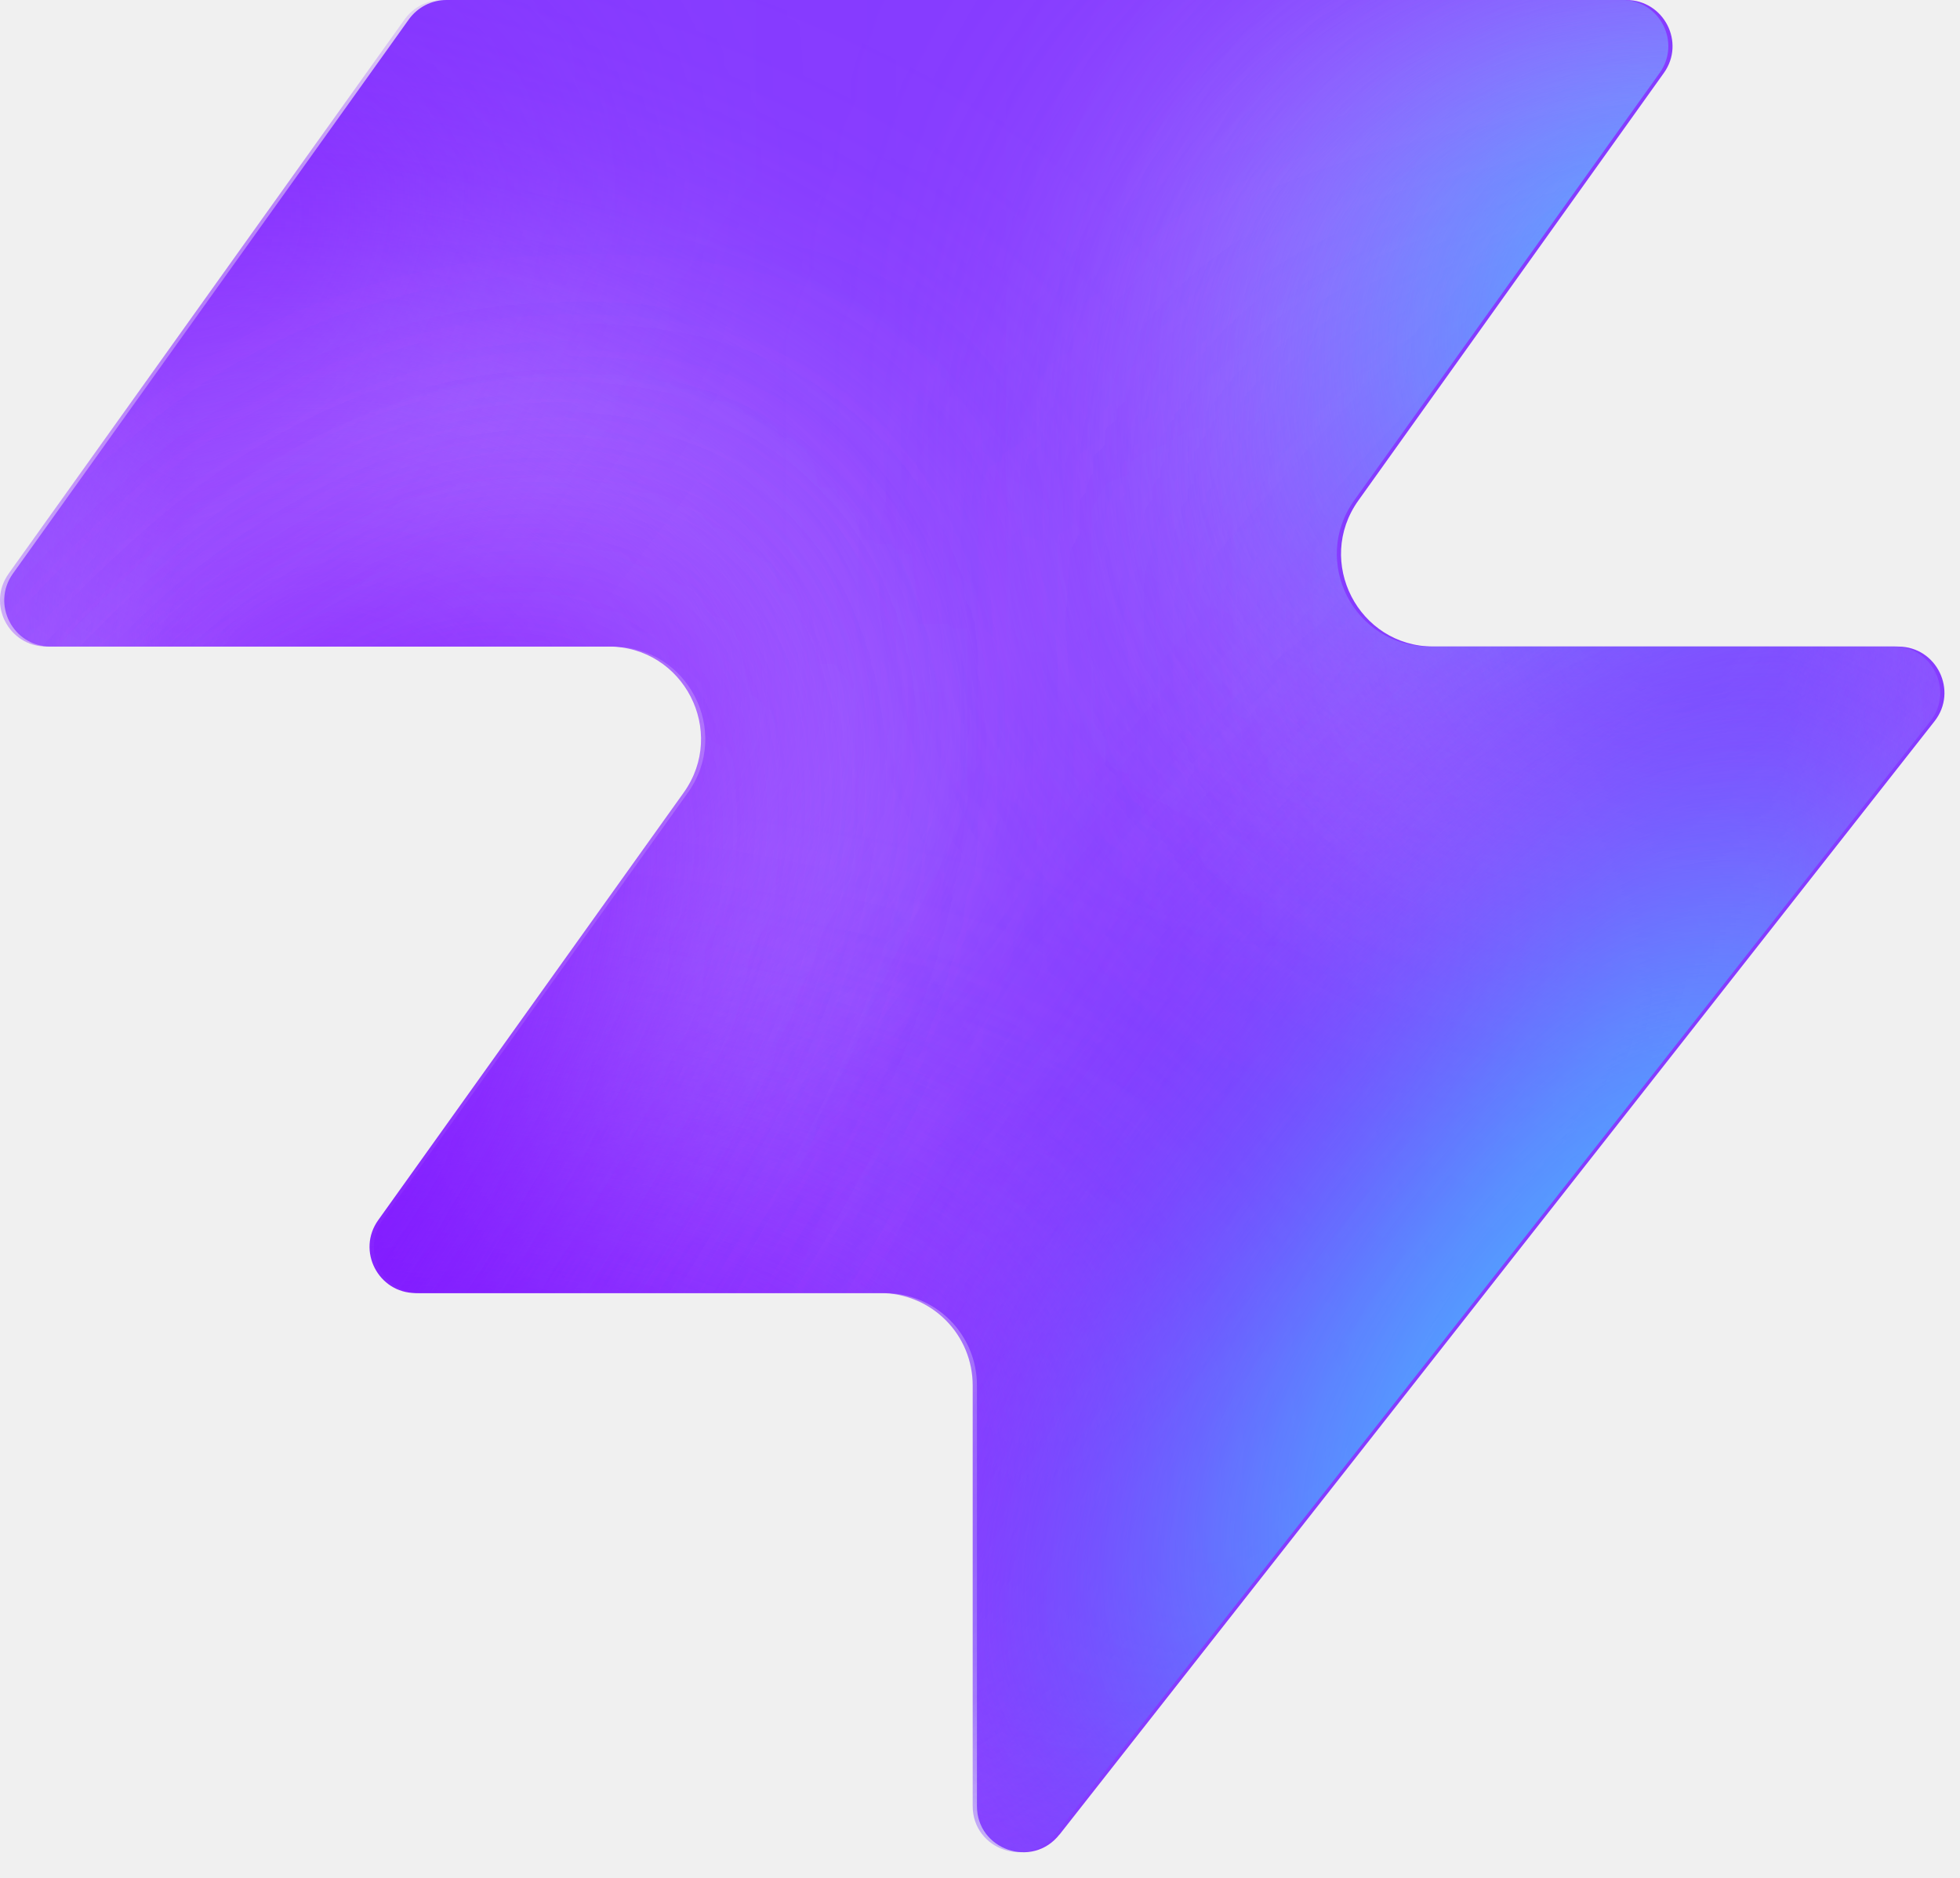
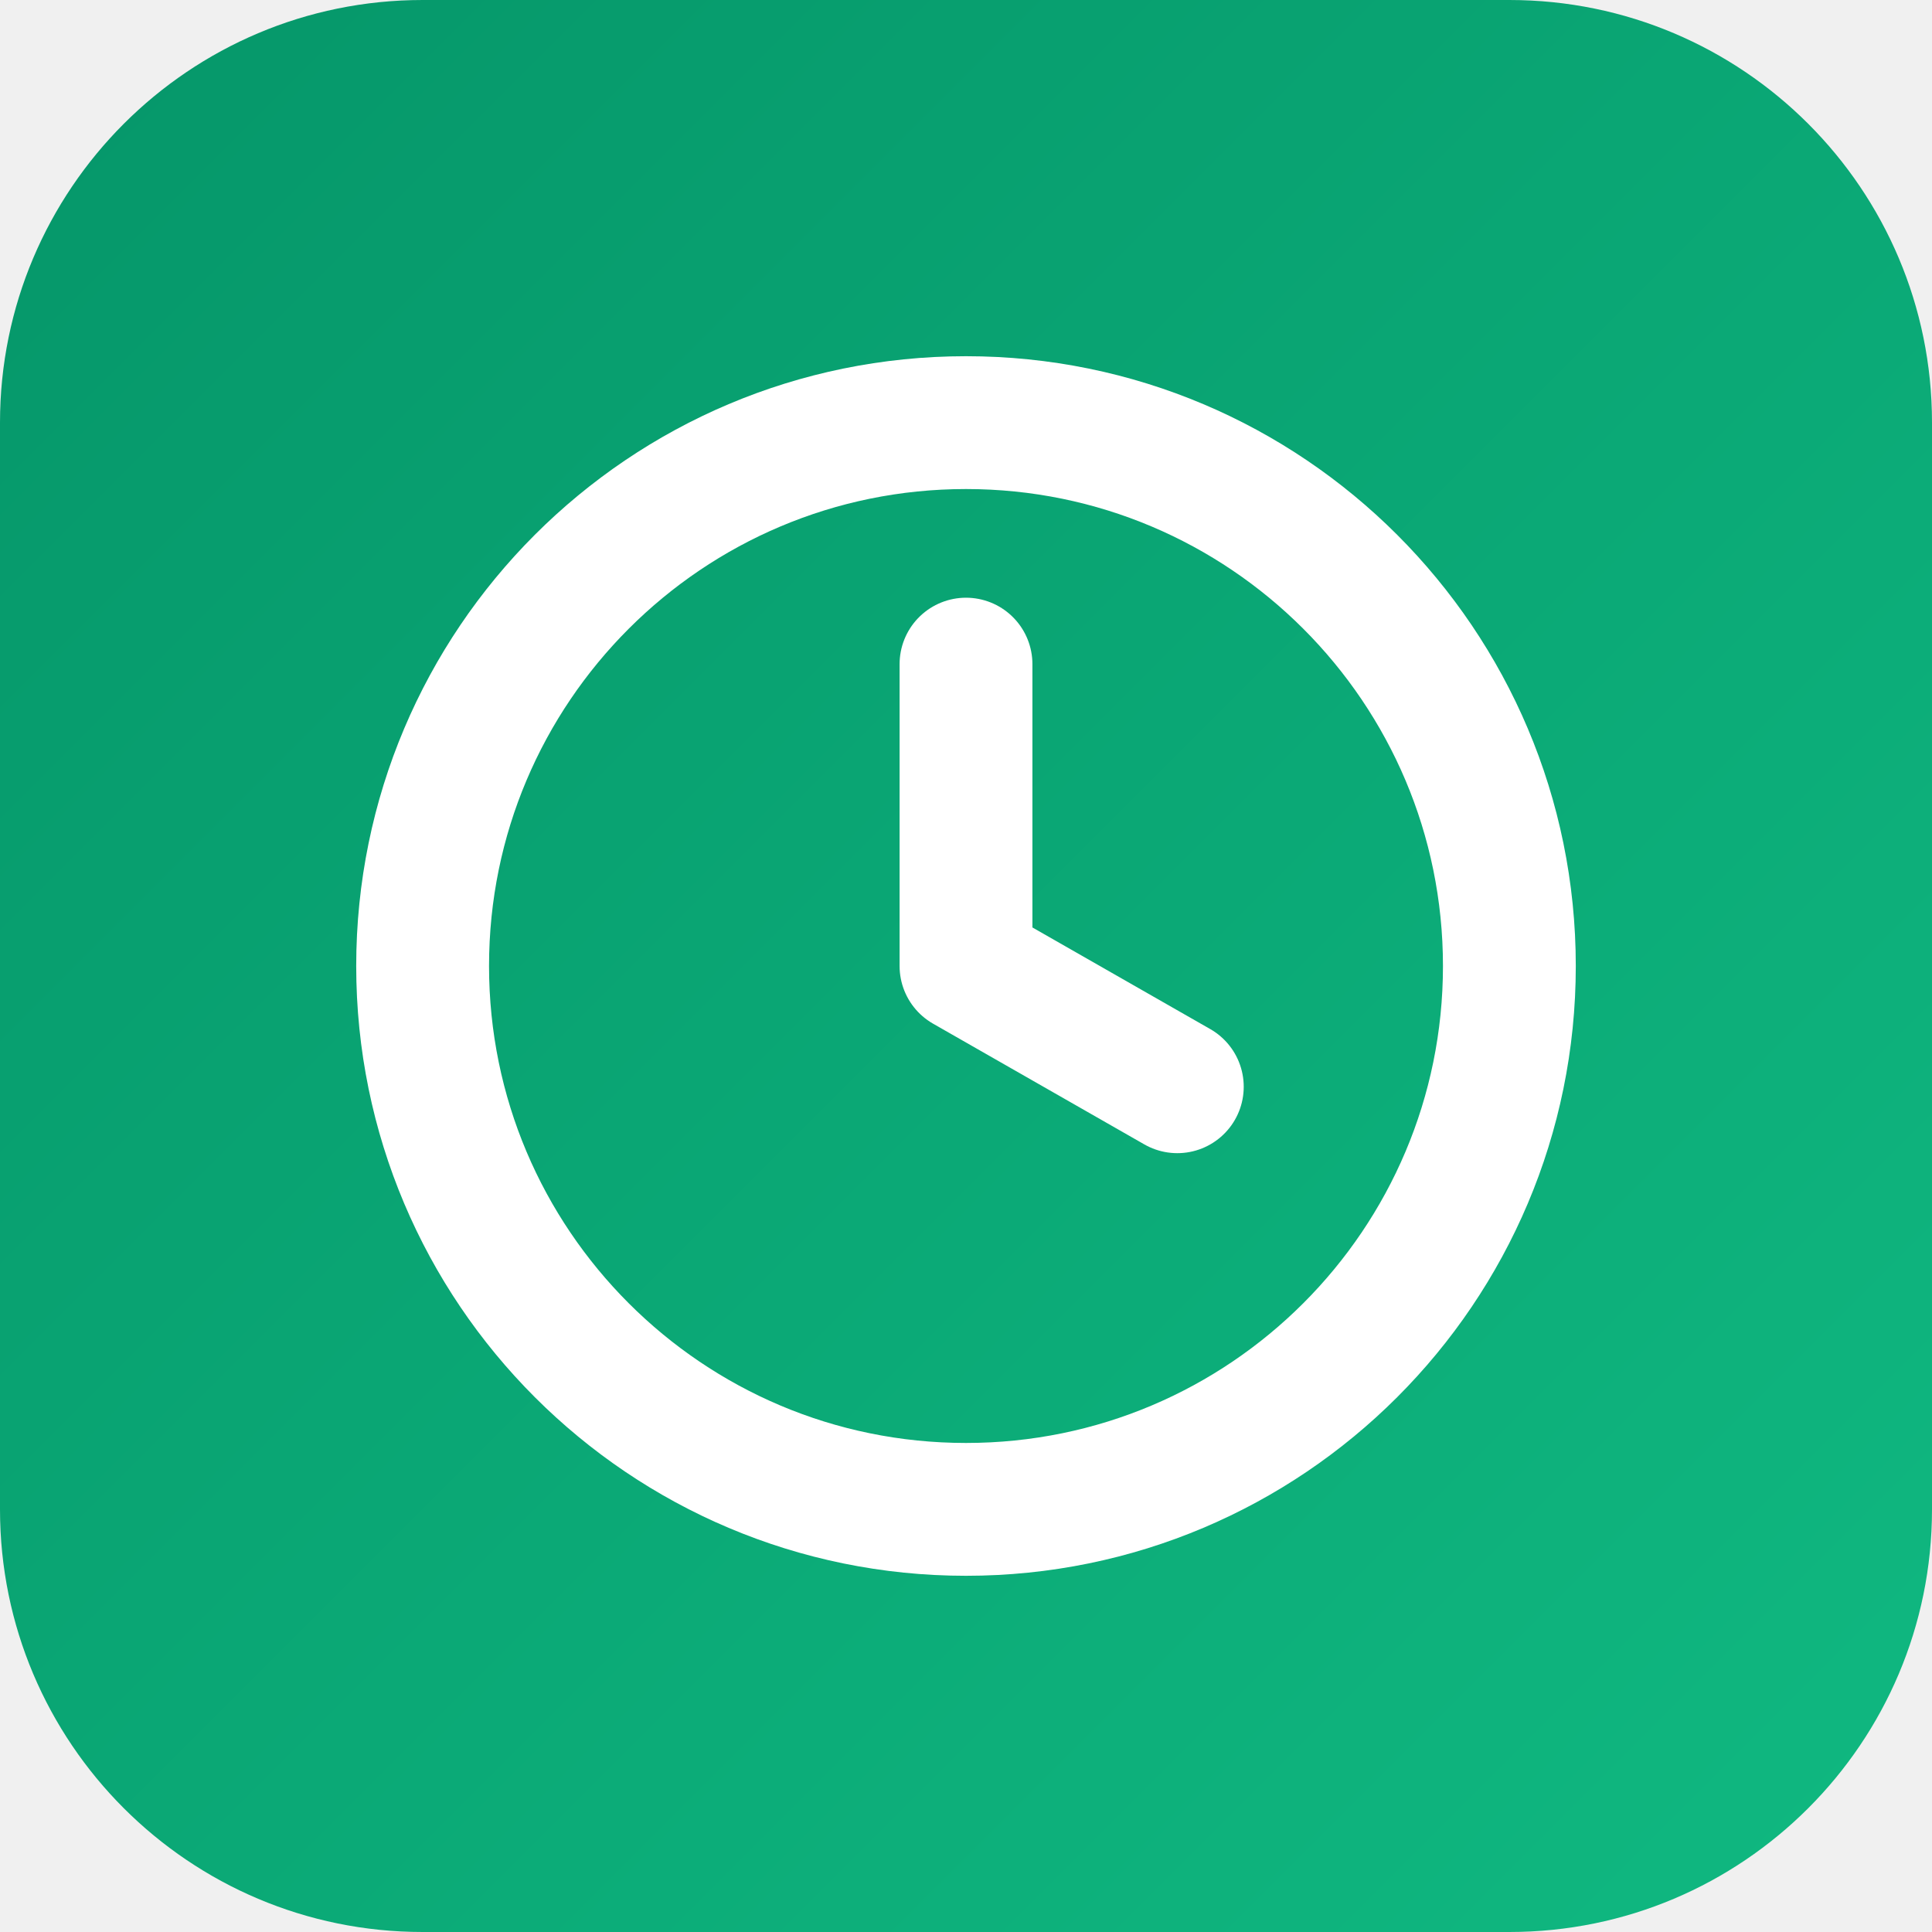
- <svg xmlns="http://www.w3.org/2000/svg" width="48" height="46" fill="none" viewBox="0 0 48 46">
-   <path fill="#863bff" d="M25.946 44.938c-.664.845-2.021.375-2.021-.698V33.937a2.26 2.26 0 0 0-2.262-2.262H10.287c-.92 0-1.456-1.04-.92-1.788l7.48-10.471c1.07-1.497 0-3.578-1.842-3.578H1.237c-.92 0-1.456-1.04-.92-1.788L10.013.474c.214-.297.556-.474.92-.474h28.894c.92 0 1.456 1.04.92 1.788l-7.48 10.471c-1.07 1.498 0 3.579 1.842 3.579h11.377c.943 0 1.473 1.088.89 1.83L25.947 44.94z" style="fill:#863bff;fill:color(display-p3 .525 .23 1);fill-opacity:1" />
-   <mask id="a" width="48" height="46" x="0" y="0" maskUnits="userSpaceOnUse" style="mask-type:alpha">
-     <path fill="#000" d="M25.842 44.938c-.664.844-2.021.375-2.021-.698V33.937a2.26 2.26 0 0 0-2.262-2.262H10.183c-.92 0-1.456-1.04-.92-1.788l7.48-10.471c1.07-1.498 0-3.579-1.842-3.579H1.133c-.92 0-1.456-1.04-.92-1.787L9.91.473c.214-.297.556-.474.92-.474h28.894c.92 0 1.456 1.04.92 1.788l-7.48 10.471c-1.07 1.498 0 3.578 1.842 3.578h11.377c.943 0 1.473 1.088.89 1.832L25.843 44.94z" style="fill:#000;fill-opacity:1" />
-   </mask>
-   <g mask="url(#a)">
-     <g filter="url(#b)">
-       <ellipse cx="5.508" cy="14.704" fill="#ede6ff" rx="5.508" ry="14.704" style="fill:#ede6ff;fill:color(display-p3 .927 .903 1);fill-opacity:1" transform="matrix(.00324 1 1 -.00324 -4.47 31.516)" />
-     </g>
-     <g filter="url(#c)">
-       <ellipse cx="10.399" cy="29.851" fill="#ede6ff" rx="10.399" ry="29.851" style="fill:#ede6ff;fill:color(display-p3 .927 .903 1);fill-opacity:1" transform="matrix(.00324 1 1 -.00324 -39.328 7.883)" />
-     </g>
-     <g filter="url(#d)">
-       <ellipse cx="5.508" cy="30.487" fill="#7e14ff" rx="5.508" ry="30.487" style="fill:#7e14ff;fill:color(display-p3 .492 .077 1);fill-opacity:1" transform="rotate(89.814 -25.913 -14.639)scale(1 -1)" />
-     </g>
-     <g filter="url(#e)">
-       <ellipse cx="5.508" cy="30.599" fill="#7e14ff" rx="5.508" ry="30.599" style="fill:#7e14ff;fill:color(display-p3 .492 .077 1);fill-opacity:1" transform="rotate(89.814 -32.644 -3.334)scale(1 -1)" />
-     </g>
-     <g filter="url(#f)">
-       <ellipse cx="5.508" cy="30.599" fill="#7e14ff" rx="5.508" ry="30.599" style="fill:#7e14ff;fill:color(display-p3 .492 .077 1);fill-opacity:1" transform="matrix(.00324 1 1 -.00324 -34.34 30.47)" />
-     </g>
-     <g filter="url(#g)">
-       <ellipse cx="14.072" cy="22.078" fill="#ede6ff" rx="14.072" ry="22.078" style="fill:#ede6ff;fill:color(display-p3 .927 .903 1);fill-opacity:1" transform="rotate(93.35 24.506 48.493)scale(-1 1)" />
-     </g>
-     <g filter="url(#h)">
-       <ellipse cx="3.47" cy="21.501" fill="#7e14ff" rx="3.47" ry="21.501" style="fill:#7e14ff;fill:color(display-p3 .492 .077 1);fill-opacity:1" transform="rotate(89.009 28.708 47.59)scale(-1 1)" />
-     </g>
-     <g filter="url(#i)">
-       <ellipse cx="3.47" cy="21.501" fill="#7e14ff" rx="3.47" ry="21.501" style="fill:#7e14ff;fill:color(display-p3 .492 .077 1);fill-opacity:1" transform="rotate(89.009 28.708 47.59)scale(-1 1)" />
-     </g>
-     <g filter="url(#j)">
-       <ellipse cx=".387" cy="8.972" fill="#7e14ff" rx="4.407" ry="29.108" style="fill:#7e14ff;fill:color(display-p3 .492 .077 1);fill-opacity:1" transform="rotate(39.51 .387 8.972)" />
-     </g>
-     <g filter="url(#k)">
-       <ellipse cx="47.523" cy="-6.092" fill="#7e14ff" rx="4.407" ry="29.108" style="fill:#7e14ff;fill:color(display-p3 .492 .077 1);fill-opacity:1" transform="rotate(37.892 47.523 -6.092)" />
-     </g>
-     <g filter="url(#l)">
-       <ellipse cx="41.412" cy="6.333" fill="#47bfff" rx="5.971" ry="9.665" style="fill:#47bfff;fill:color(display-p3 .28 .748 1);fill-opacity:1" transform="rotate(37.892 41.412 6.333)" />
-     </g>
-     <g filter="url(#m)">
-       <ellipse cx="-1.879" cy="38.332" fill="#7e14ff" rx="4.407" ry="29.108" style="fill:#7e14ff;fill:color(display-p3 .492 .077 1);fill-opacity:1" transform="rotate(37.892 -1.88 38.332)" />
-     </g>
-     <g filter="url(#n)">
-       <ellipse cx="-1.879" cy="38.332" fill="#7e14ff" rx="4.407" ry="29.108" style="fill:#7e14ff;fill:color(display-p3 .492 .077 1);fill-opacity:1" transform="rotate(37.892 -1.88 38.332)" />
-     </g>
-     <g filter="url(#o)">
-       <ellipse cx="35.651" cy="29.907" fill="#7e14ff" rx="4.407" ry="29.108" style="fill:#7e14ff;fill:color(display-p3 .492 .077 1);fill-opacity:1" transform="rotate(37.892 35.651 29.907)" />
-     </g>
-     <g filter="url(#p)">
-       <ellipse cx="38.418" cy="32.4" fill="#47bfff" rx="5.971" ry="15.297" style="fill:#47bfff;fill:color(display-p3 .28 .748 1);fill-opacity:1" transform="rotate(37.892 38.418 32.4)" />
-     </g>
+ <svg xmlns="http://www.w3.org/2000/svg" viewBox="0 0 32 32" width="32" height="32">
+   <defs>
+     <linearGradient id="daily-grad" x1="0%" y1="0%" x2="100%" y2="100%">
+       <stop offset="0%" stop-color="#059669" />
+       <stop offset="100%" stop-color="#10b981" />
+     </linearGradient>
+   </defs>
+   <rect width="32" height="32" rx="7" fill="url(#daily-grad)" />
+   <g transform="translate(4, 4)" fill="none" stroke="#ffffff" stroke-width="2.2" stroke-linecap="round" stroke-linejoin="round">
+     <circle cx="12" cy="12" r="9" />
+     <polyline points="12 7 12 12 15.5 14" />
  </g>
-   <defs>
-     <filter id="b" width="60.045" height="41.654" x="-19.77" y="16.149" color-interpolation-filters="sRGB" filterUnits="userSpaceOnUse">
-       <feFlood flood-opacity="0" result="BackgroundImageFix" />
-       <feBlend in="SourceGraphic" in2="BackgroundImageFix" result="shape" />
-       <feGaussianBlur result="effect1_foregroundBlur_2002_17158" stdDeviation="7.659" />
-     </filter>
-     <filter id="c" width="90.34" height="51.437" x="-54.613" y="-7.533" color-interpolation-filters="sRGB" filterUnits="userSpaceOnUse">
-       <feFlood flood-opacity="0" result="BackgroundImageFix" />
-       <feBlend in="SourceGraphic" in2="BackgroundImageFix" result="shape" />
-       <feGaussianBlur result="effect1_foregroundBlur_2002_17158" stdDeviation="7.659" />
-     </filter>
-     <filter id="d" width="79.355" height="29.4" x="-49.64" y="2.03" color-interpolation-filters="sRGB" filterUnits="userSpaceOnUse">
-       <feFlood flood-opacity="0" result="BackgroundImageFix" />
-       <feBlend in="SourceGraphic" in2="BackgroundImageFix" result="shape" />
-       <feGaussianBlur result="effect1_foregroundBlur_2002_17158" stdDeviation="4.596" />
-     </filter>
-     <filter id="e" width="79.579" height="29.4" x="-45.045" y="20.029" color-interpolation-filters="sRGB" filterUnits="userSpaceOnUse">
-       <feFlood flood-opacity="0" result="BackgroundImageFix" />
-       <feBlend in="SourceGraphic" in2="BackgroundImageFix" result="shape" />
-       <feGaussianBlur result="effect1_foregroundBlur_2002_17158" stdDeviation="4.596" />
-     </filter>
-     <filter id="f" width="79.579" height="29.4" x="-43.513" y="21.178" color-interpolation-filters="sRGB" filterUnits="userSpaceOnUse">
-       <feFlood flood-opacity="0" result="BackgroundImageFix" />
-       <feBlend in="SourceGraphic" in2="BackgroundImageFix" result="shape" />
-       <feGaussianBlur result="effect1_foregroundBlur_2002_17158" stdDeviation="4.596" />
-     </filter>
-     <filter id="g" width="74.749" height="58.852" x="15.756" y="-17.901" color-interpolation-filters="sRGB" filterUnits="userSpaceOnUse">
-       <feFlood flood-opacity="0" result="BackgroundImageFix" />
-       <feBlend in="SourceGraphic" in2="BackgroundImageFix" result="shape" />
-       <feGaussianBlur result="effect1_foregroundBlur_2002_17158" stdDeviation="7.659" />
-     </filter>
-     <filter id="h" width="61.377" height="25.362" x="23.548" y="2.284" color-interpolation-filters="sRGB" filterUnits="userSpaceOnUse">
-       <feFlood flood-opacity="0" result="BackgroundImageFix" />
-       <feBlend in="SourceGraphic" in2="BackgroundImageFix" result="shape" />
-       <feGaussianBlur result="effect1_foregroundBlur_2002_17158" stdDeviation="4.596" />
-     </filter>
-     <filter id="i" width="61.377" height="25.362" x="23.548" y="2.284" color-interpolation-filters="sRGB" filterUnits="userSpaceOnUse">
-       <feFlood flood-opacity="0" result="BackgroundImageFix" />
-       <feBlend in="SourceGraphic" in2="BackgroundImageFix" result="shape" />
-       <feGaussianBlur result="effect1_foregroundBlur_2002_17158" stdDeviation="4.596" />
-     </filter>
-     <filter id="j" width="56.045" height="63.649" x="-27.636" y="-22.853" color-interpolation-filters="sRGB" filterUnits="userSpaceOnUse">
-       <feFlood flood-opacity="0" result="BackgroundImageFix" />
-       <feBlend in="SourceGraphic" in2="BackgroundImageFix" result="shape" />
-       <feGaussianBlur result="effect1_foregroundBlur_2002_17158" stdDeviation="4.596" />
-     </filter>
-     <filter id="k" width="54.814" height="64.646" x="20.116" y="-38.415" color-interpolation-filters="sRGB" filterUnits="userSpaceOnUse">
-       <feFlood flood-opacity="0" result="BackgroundImageFix" />
-       <feBlend in="SourceGraphic" in2="BackgroundImageFix" result="shape" />
-       <feGaussianBlur result="effect1_foregroundBlur_2002_17158" stdDeviation="4.596" />
-     </filter>
-     <filter id="l" width="33.541" height="35.313" x="24.641" y="-11.323" color-interpolation-filters="sRGB" filterUnits="userSpaceOnUse">
-       <feFlood flood-opacity="0" result="BackgroundImageFix" />
-       <feBlend in="SourceGraphic" in2="BackgroundImageFix" result="shape" />
-       <feGaussianBlur result="effect1_foregroundBlur_2002_17158" stdDeviation="4.596" />
-     </filter>
-     <filter id="m" width="54.814" height="64.646" x="-29.286" y="6.009" color-interpolation-filters="sRGB" filterUnits="userSpaceOnUse">
-       <feFlood flood-opacity="0" result="BackgroundImageFix" />
-       <feBlend in="SourceGraphic" in2="BackgroundImageFix" result="shape" />
-       <feGaussianBlur result="effect1_foregroundBlur_2002_17158" stdDeviation="4.596" />
-     </filter>
-     <filter id="n" width="54.814" height="64.646" x="-29.286" y="6.009" color-interpolation-filters="sRGB" filterUnits="userSpaceOnUse">
-       <feFlood flood-opacity="0" result="BackgroundImageFix" />
-       <feBlend in="SourceGraphic" in2="BackgroundImageFix" result="shape" />
-       <feGaussianBlur result="effect1_foregroundBlur_2002_17158" stdDeviation="4.596" />
-     </filter>
-     <filter id="o" width="54.814" height="64.646" x="8.244" y="-2.416" color-interpolation-filters="sRGB" filterUnits="userSpaceOnUse">
-       <feFlood flood-opacity="0" result="BackgroundImageFix" />
-       <feBlend in="SourceGraphic" in2="BackgroundImageFix" result="shape" />
-       <feGaussianBlur result="effect1_foregroundBlur_2002_17158" stdDeviation="4.596" />
-     </filter>
-     <filter id="p" width="39.409" height="43.623" x="18.713" y="10.588" color-interpolation-filters="sRGB" filterUnits="userSpaceOnUse">
-       <feFlood flood-opacity="0" result="BackgroundImageFix" />
-       <feBlend in="SourceGraphic" in2="BackgroundImageFix" result="shape" />
-       <feGaussianBlur result="effect1_foregroundBlur_2002_17158" stdDeviation="4.596" />
-     </filter>
-   </defs>
</svg>
